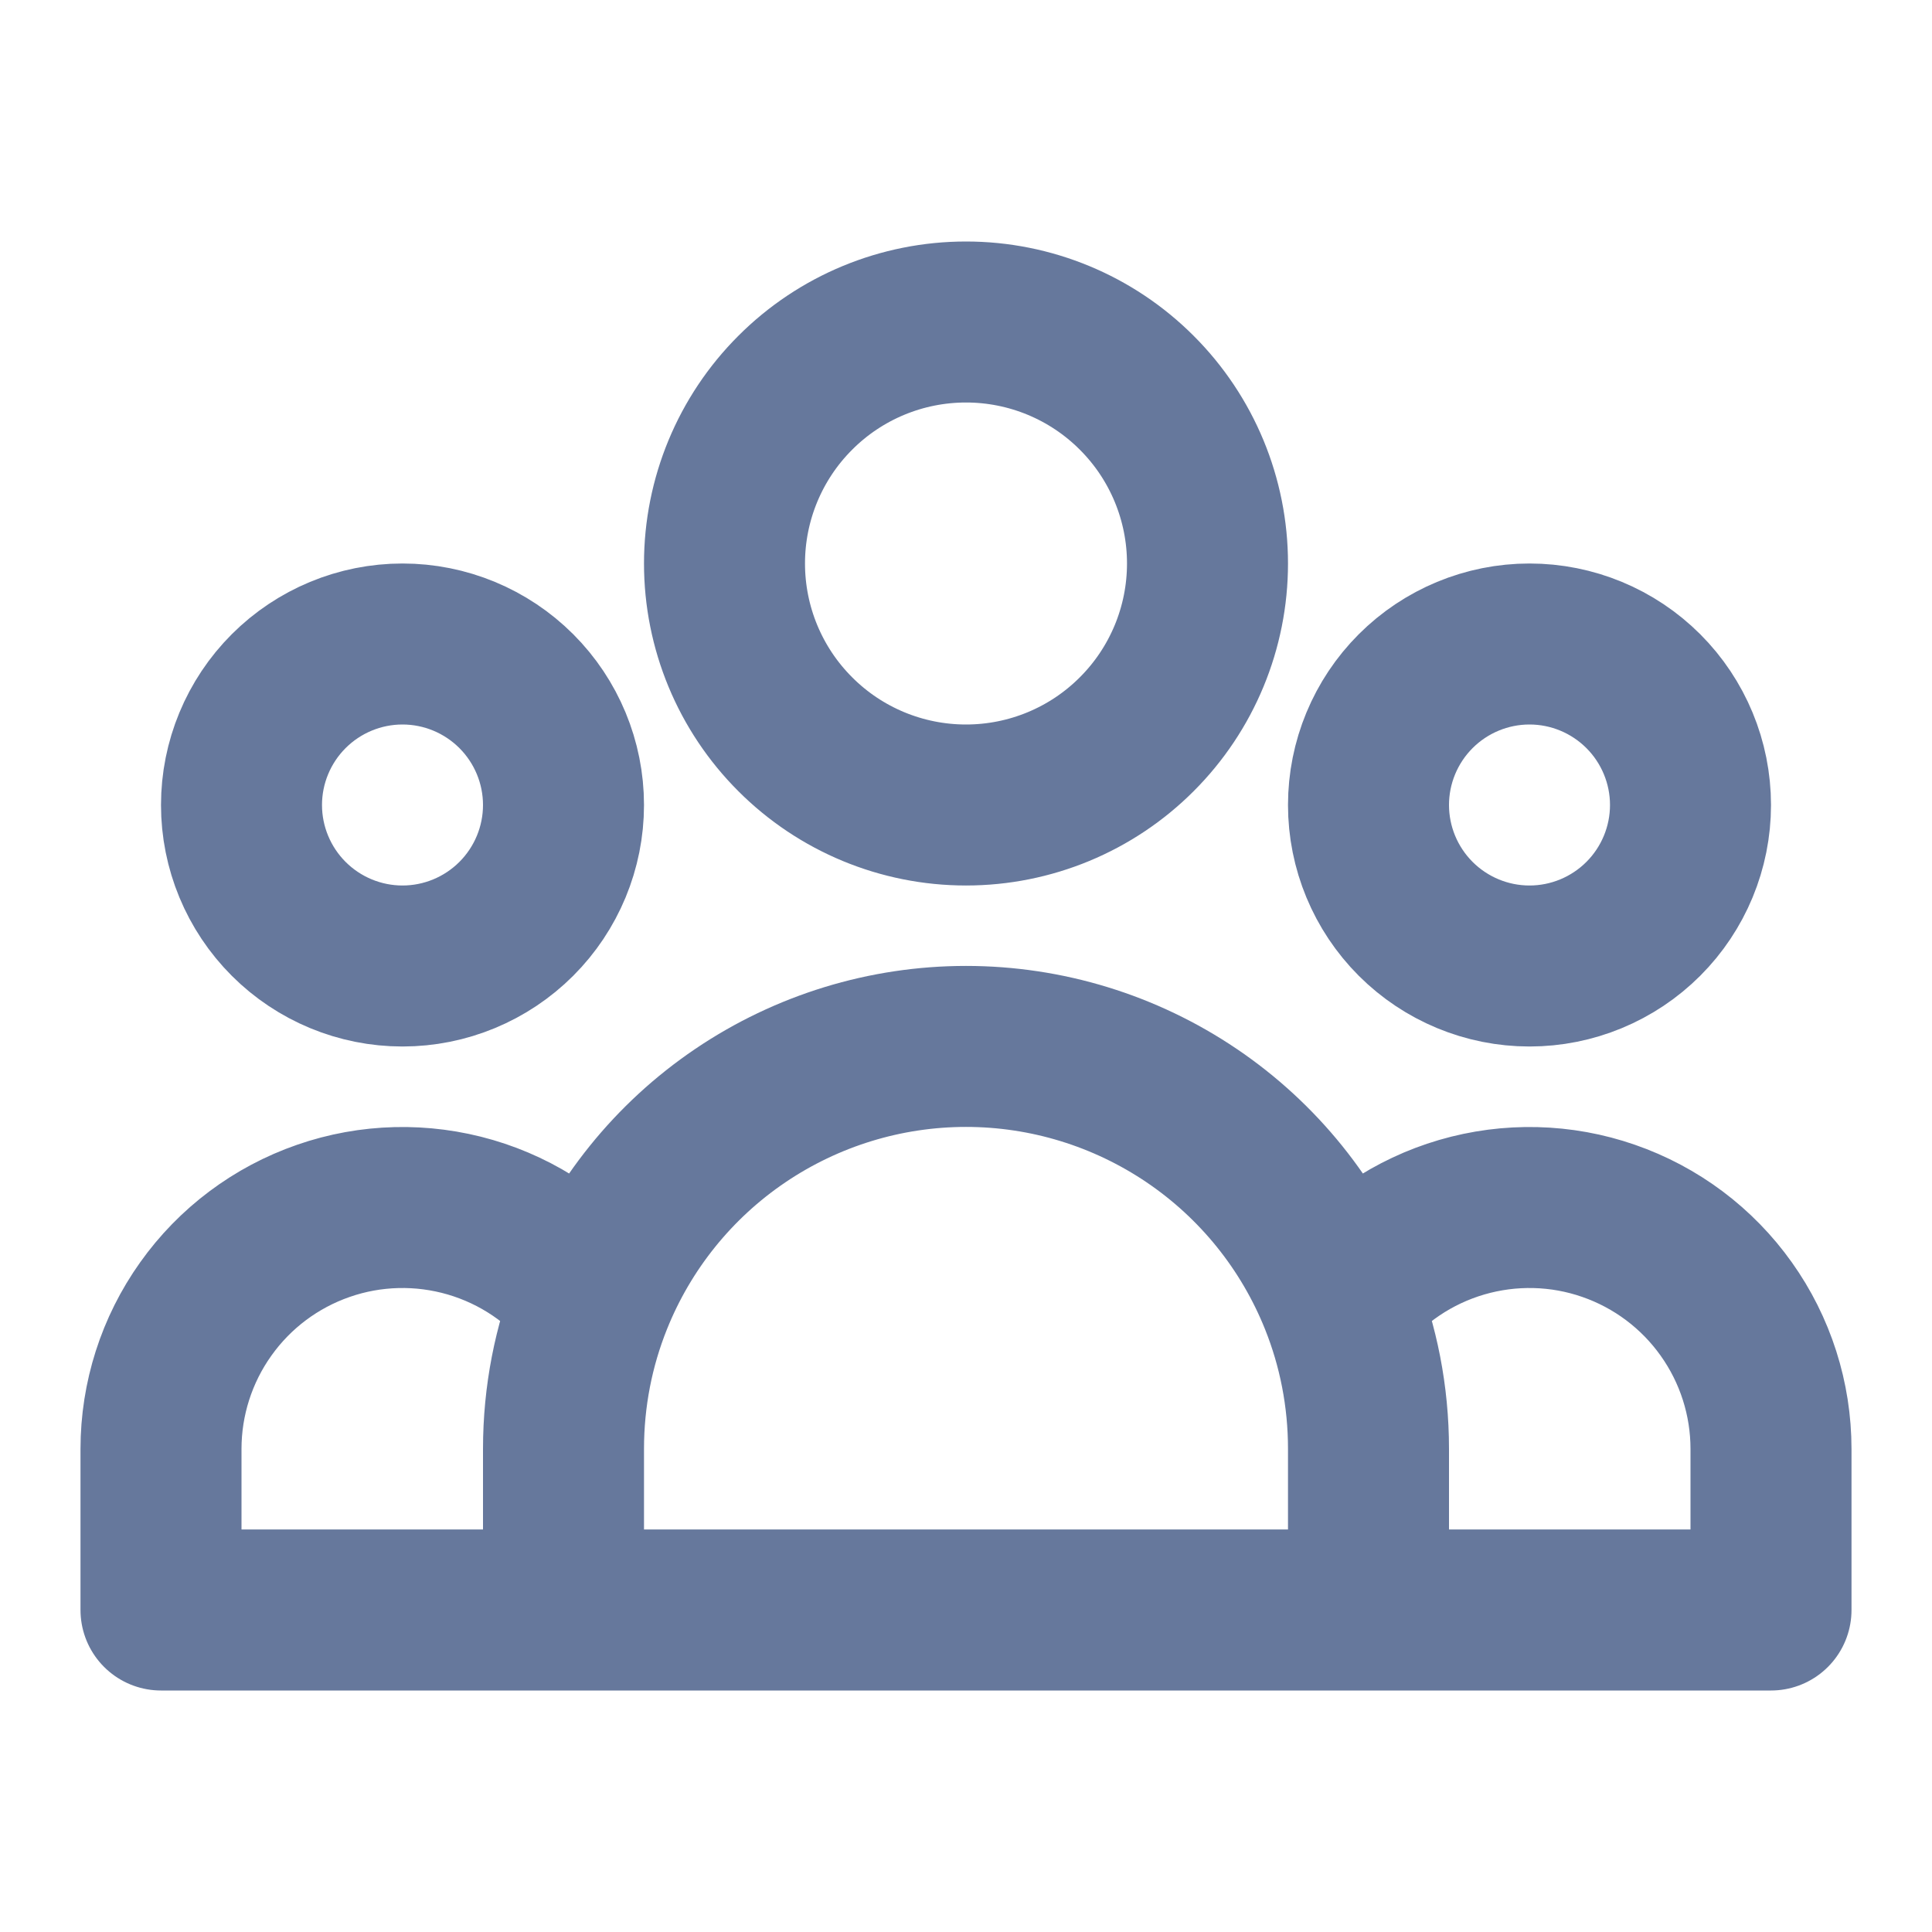
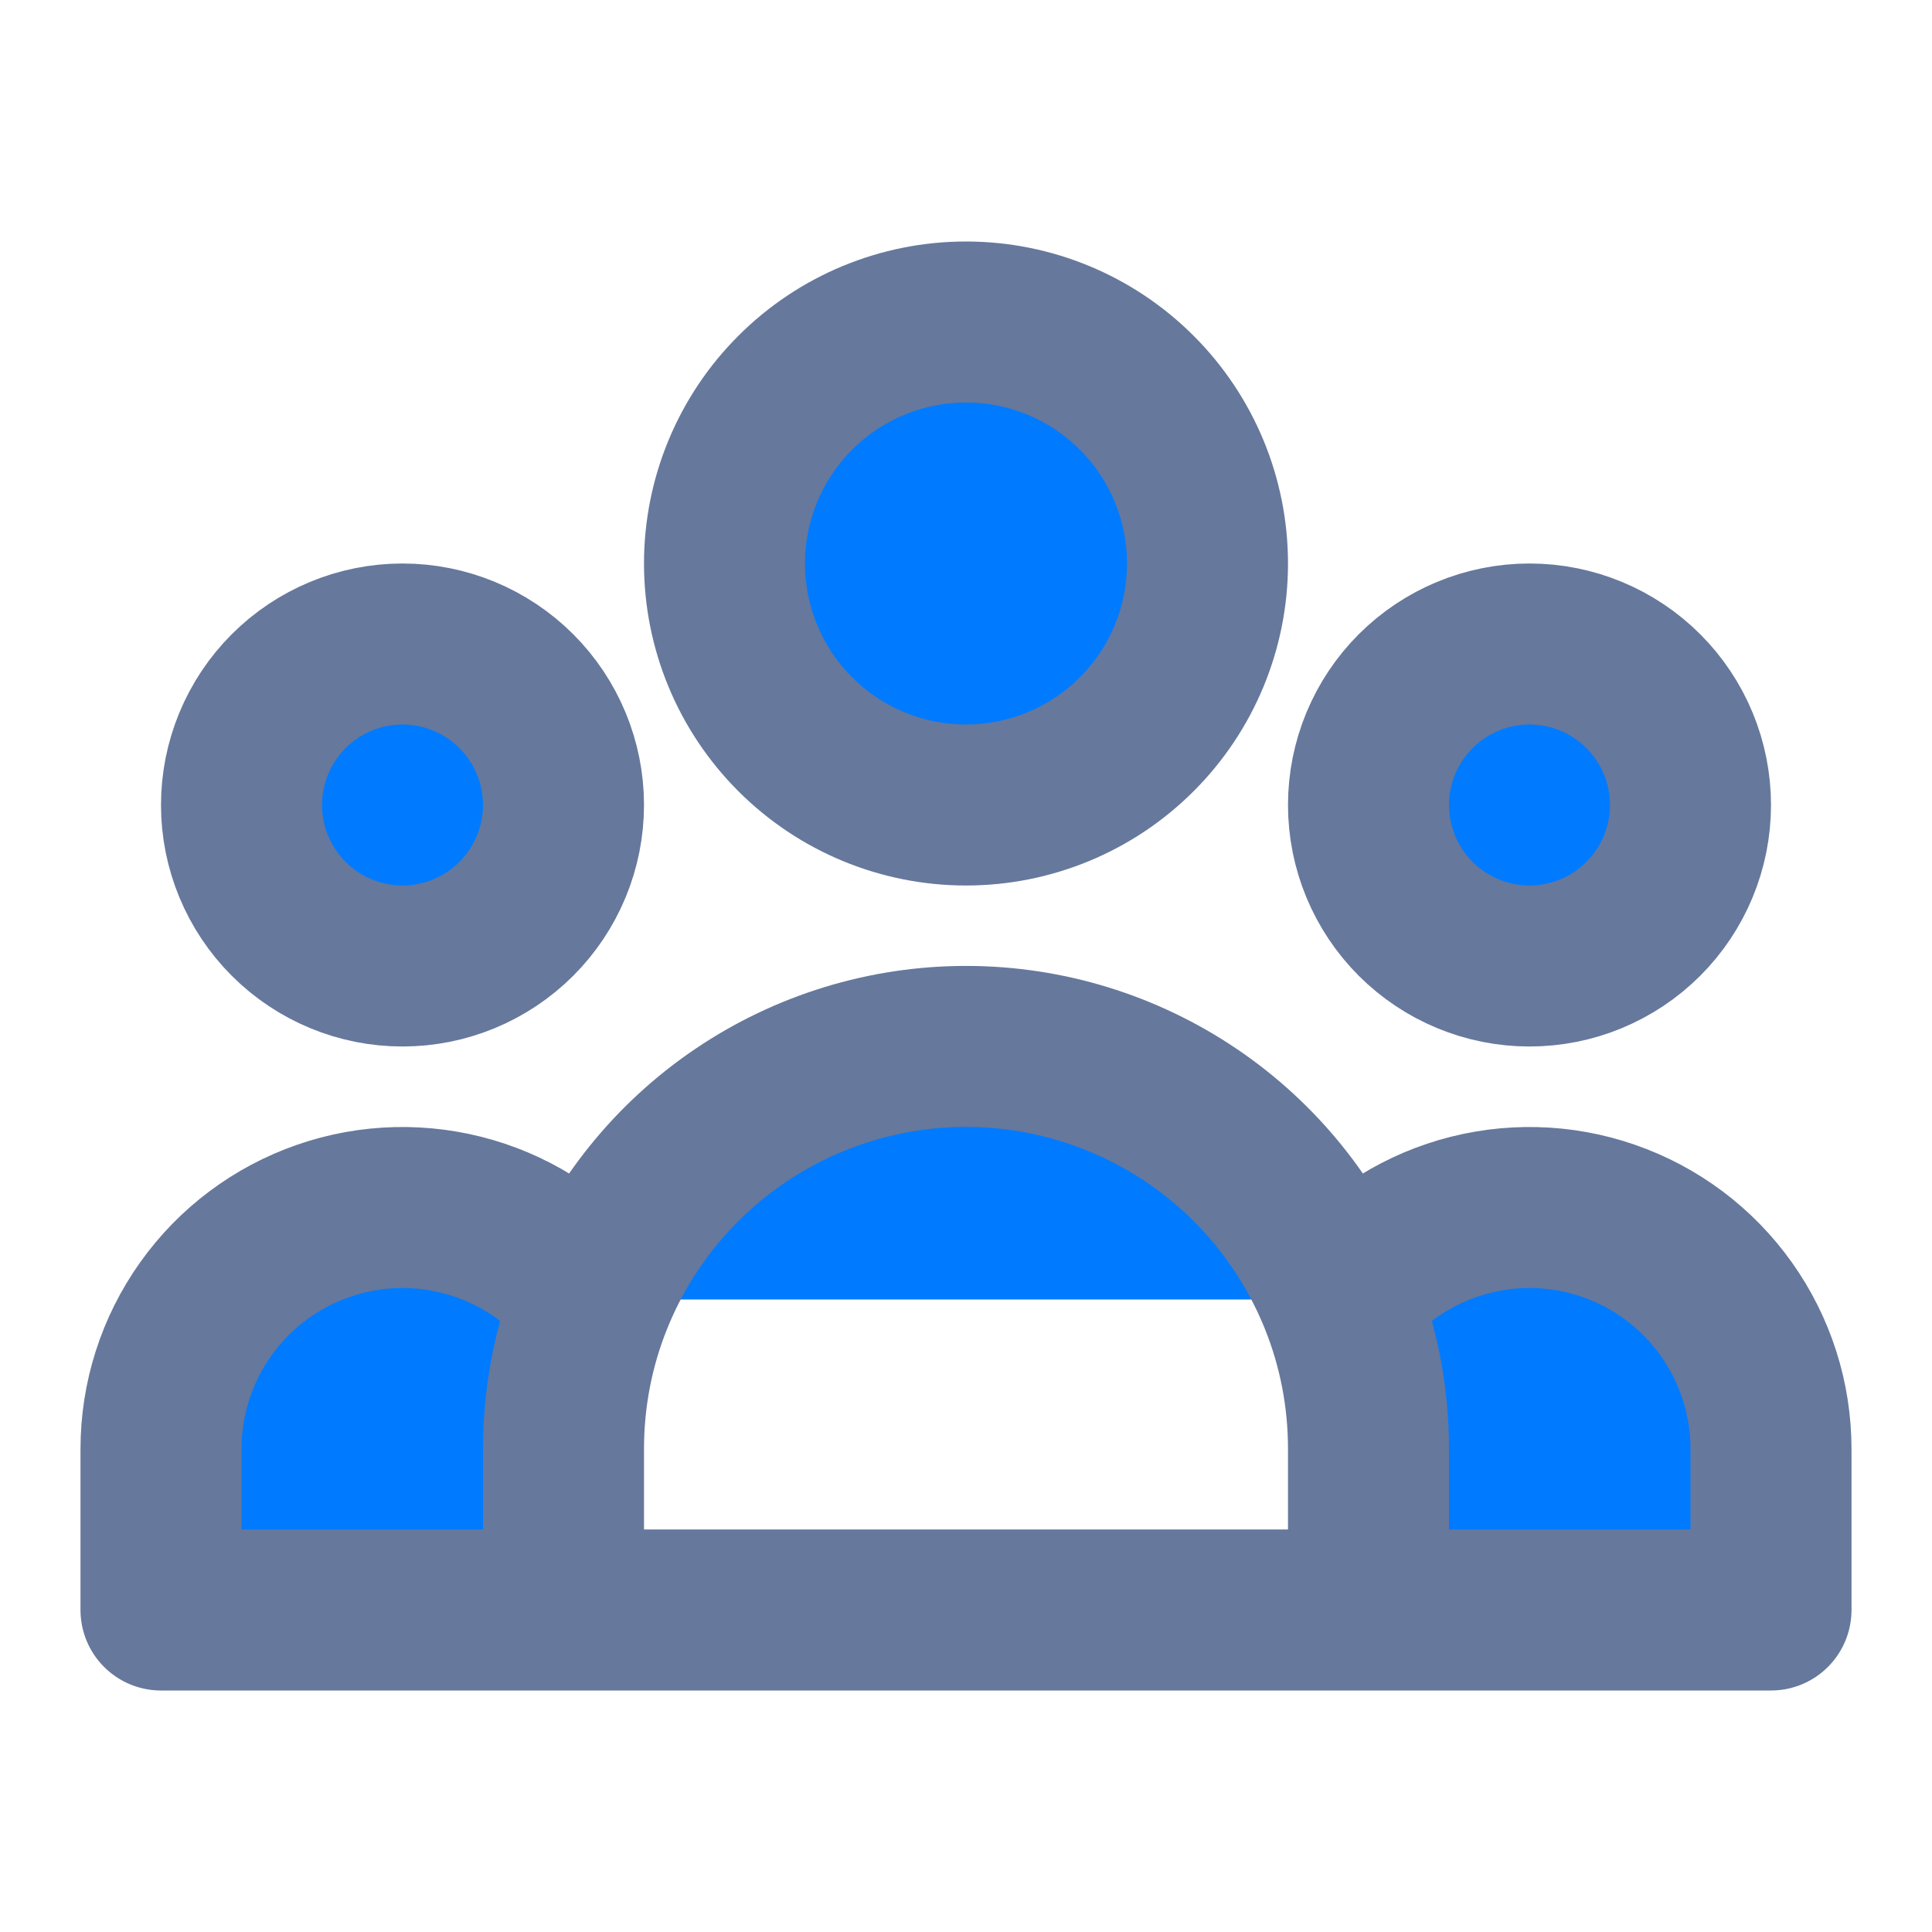
- <svg xmlns="http://www.w3.org/2000/svg" width="24" height="24" viewBox="0 0 24 24" fill="none">
+ <svg xmlns="http://www.w3.org/2000/svg" width="24" height="24" fill="#007bff" viewBox="0 0 24 24">
  <path d="M17 20H22V18C22 17.377 21.806 16.769 21.444 16.261C21.083 15.753 20.572 15.37 19.983 15.166C19.394 14.961 18.756 14.946 18.157 15.121C17.559 15.296 17.03 15.653 16.644 16.143M17 20H7M17 20V18C17 17.344 16.874 16.717 16.644 16.143M7 20H2V18C2 17.377 2.194 16.769 2.556 16.261C2.917 15.753 3.428 15.37 4.017 15.166C4.606 14.961 5.244 14.946 5.843 15.121C6.441 15.296 6.97 15.653 7.356 16.143M7 20V18C7 17.344 7.126 16.717 7.356 16.143M7.356 16.143C7.727 15.215 8.368 14.419 9.196 13.859C10.024 13.299 11 12.999 12 12.999C13 12.999 13.976 13.299 14.804 13.859C15.632 14.419 16.273 15.215 16.644 16.143M15 7C15 7.796 14.684 8.559 14.121 9.121C13.559 9.684 12.796 10 12 10C11.204 10 10.441 9.684 9.879 9.121C9.316 8.559 9 7.796 9 7C9 6.204 9.316 5.441 9.879 4.879C10.441 4.316 11.204 4 12 4C12.796 4 13.559 4.316 14.121 4.879C14.684 5.441 15 6.204 15 7V7ZM21 10C21 10.53 20.789 11.039 20.414 11.414C20.039 11.789 19.53 12 19 12C18.47 12 17.961 11.789 17.586 11.414C17.211 11.039 17 10.53 17 10C17 9.47 17.211 8.961 17.586 8.586C17.961 8.211 18.47 8 19 8C19.53 8 20.039 8.211 20.414 8.586C20.789 8.961 21 9.47 21 10ZM7 10C7 10.53 6.789 11.039 6.414 11.414C6.039 11.789 5.53 12 5 12C4.47 12 3.961 11.789 3.586 11.414C3.211 11.039 3 10.53 3 10C3 9.47 3.211 8.961 3.586 8.586C3.961 8.211 4.47 8 5 8C5.53 8 6.039 8.211 6.414 8.586C6.789 8.961 7 9.47 7 10Z" stroke="#66789C" stroke-width="2" stroke-linecap="round" stroke-linejoin="round" />
</svg>
